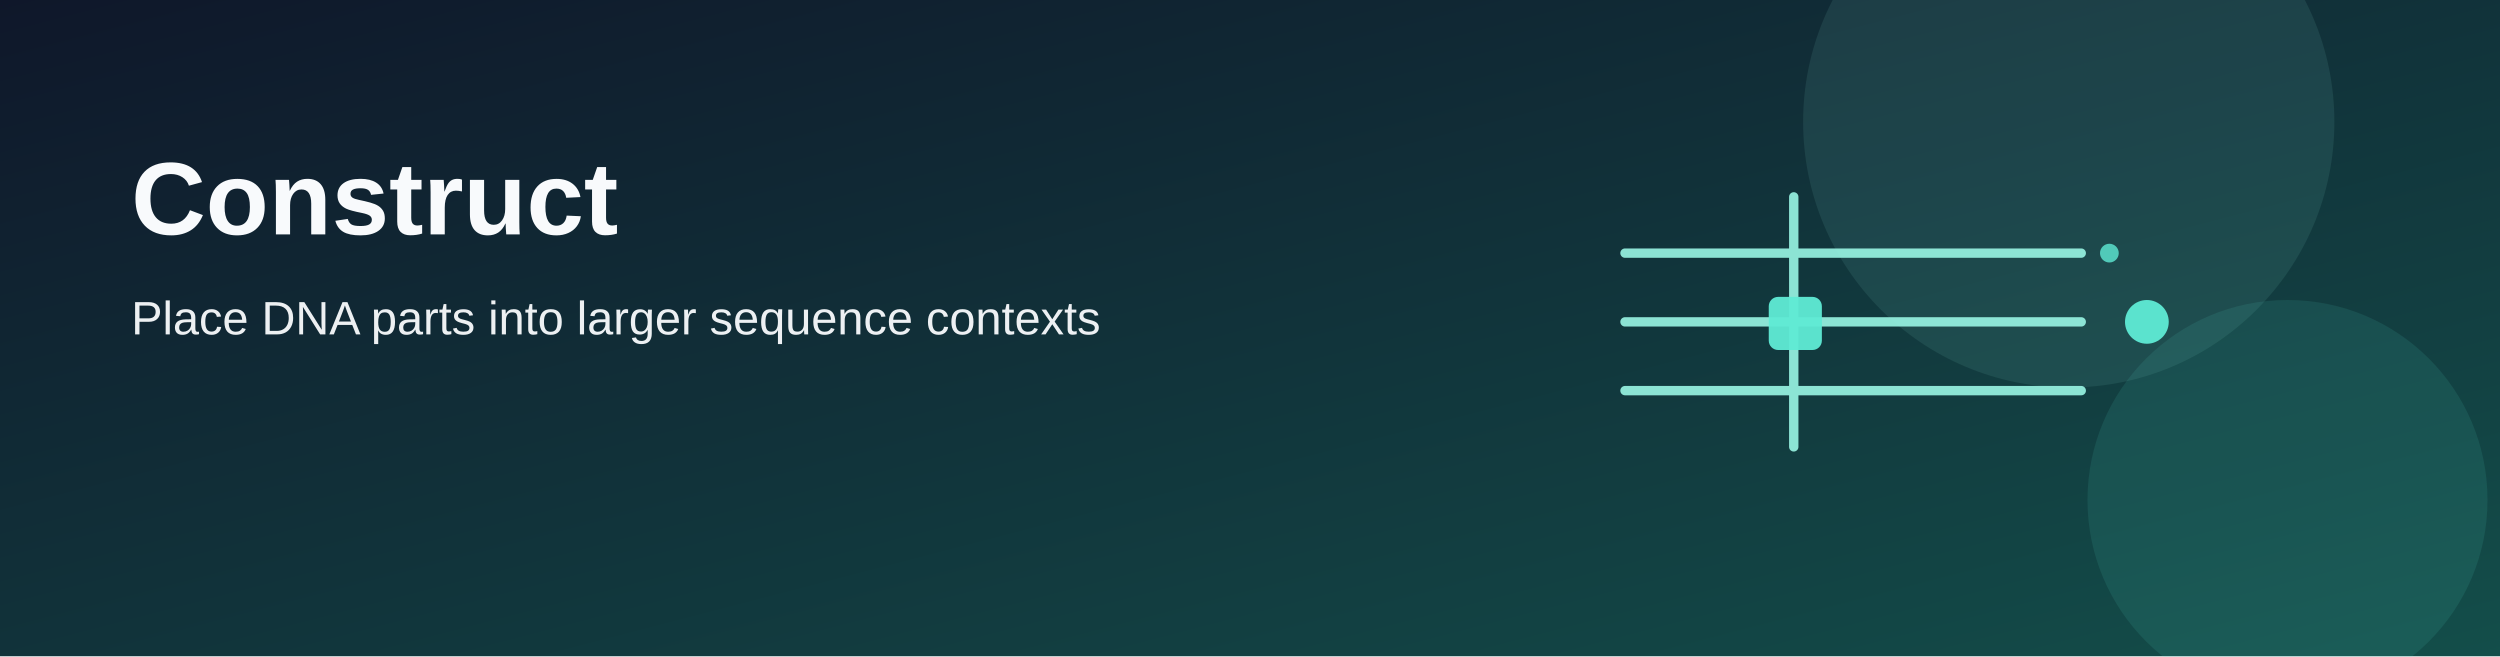
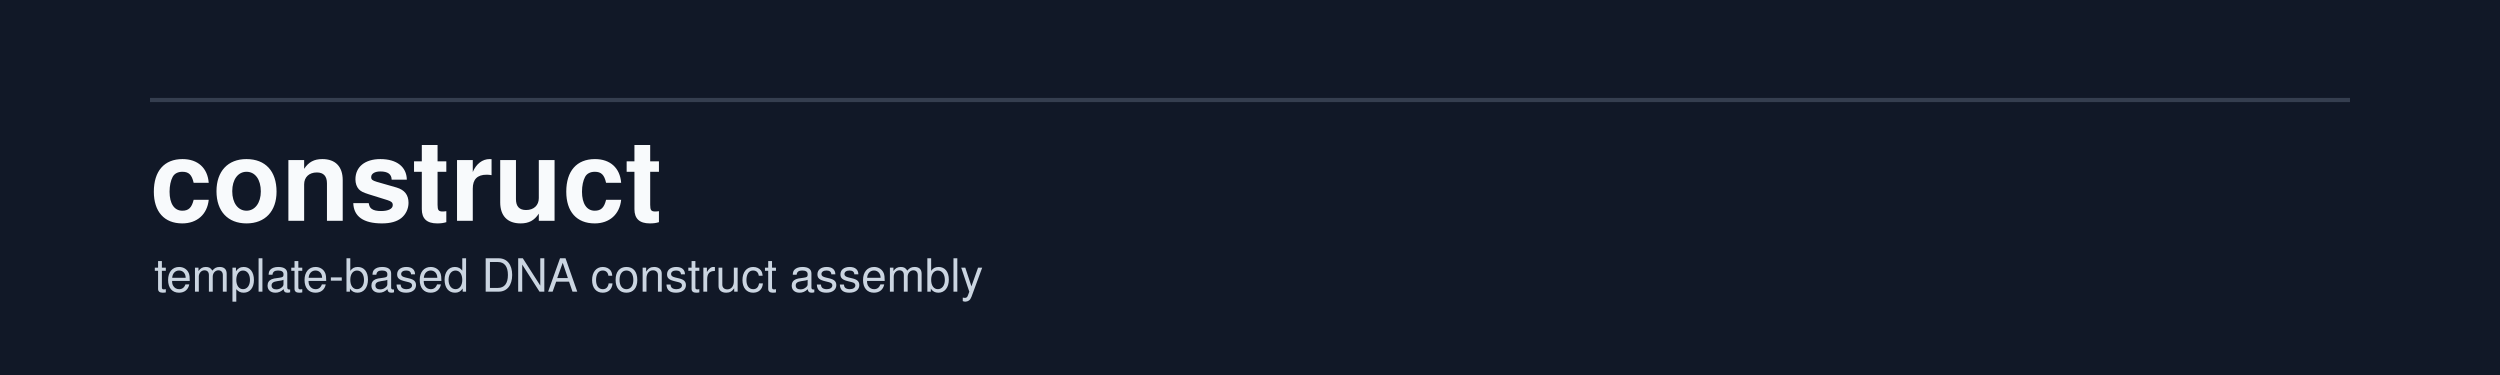
- <svg xmlns="http://www.w3.org/2000/svg" width="1600" height="420" viewBox="0 0 1600 420" role="img" aria-labelledby="title desc">
-   <defs>
-     <linearGradient id="bg" x1="0" x2="1" y1="0" y2="1">
-       <stop offset="0%" stop-color="#0f172a" />
-       <stop offset="100%" stop-color="#134e4a" />
-     </linearGradient>
-   </defs>
-   <rect width="1600" height="420" fill="url(#bg)" />
-   <circle cx="1324" cy="78" r="170" fill="#99f6e4" opacity="0.09" />
-   <circle cx="1464" cy="320" r="128" fill="#5eead4" opacity="0.1" />
-   <g fill="#f8fafc" font-family="'Helvetica Neue', Arial, sans-serif">
-     <text x="84" y="150" font-size="66" font-weight="700">Construct</text>
-     <text x="84" y="214" font-size="30" opacity="0.95">Place DNA parts into larger sequence contexts</text>
-   </g>
-   <g transform="translate(1016 74)">
-     <g fill="none" stroke="#99f6e4" stroke-width="6" stroke-linecap="round" opacity="0.9">
-       <path d="M24 88 H316" />
-       <path d="M24 132 H316" />
-       <path d="M24 176 H316" />
-       <path d="M132 52 V212" />
-     </g>
-     <g fill="#5eead4">
-       <rect x="116" y="116" width="34" height="34" rx="6" opacity="0.95" />
-       <circle cx="358" cy="132" r="14" opacity="0.95" />
-       <circle cx="334" cy="88" r="6" opacity="0.8" />
-     </g>
+ <svg xmlns="http://www.w3.org/2000/svg" width="1200" height="180" viewBox="0 0 1200 180" role="img" aria-labelledby="title desc">
+   <rect width="1200" height="180" fill="#111827" />
+   <path d="M72 48H1128" stroke="#94a3b8" stroke-opacity="0.28" stroke-width="2" />
+   <g font-family="Helvetica, Arial, sans-serif">
+     <text x="72" y="106" fill="#f8fafc" font-size="54" font-weight="700">construct</text>
+     <text x="74" y="140" fill="#cbd5e1" font-size="22">template-based DNA construct assembly</text>
  </g>
</svg>
